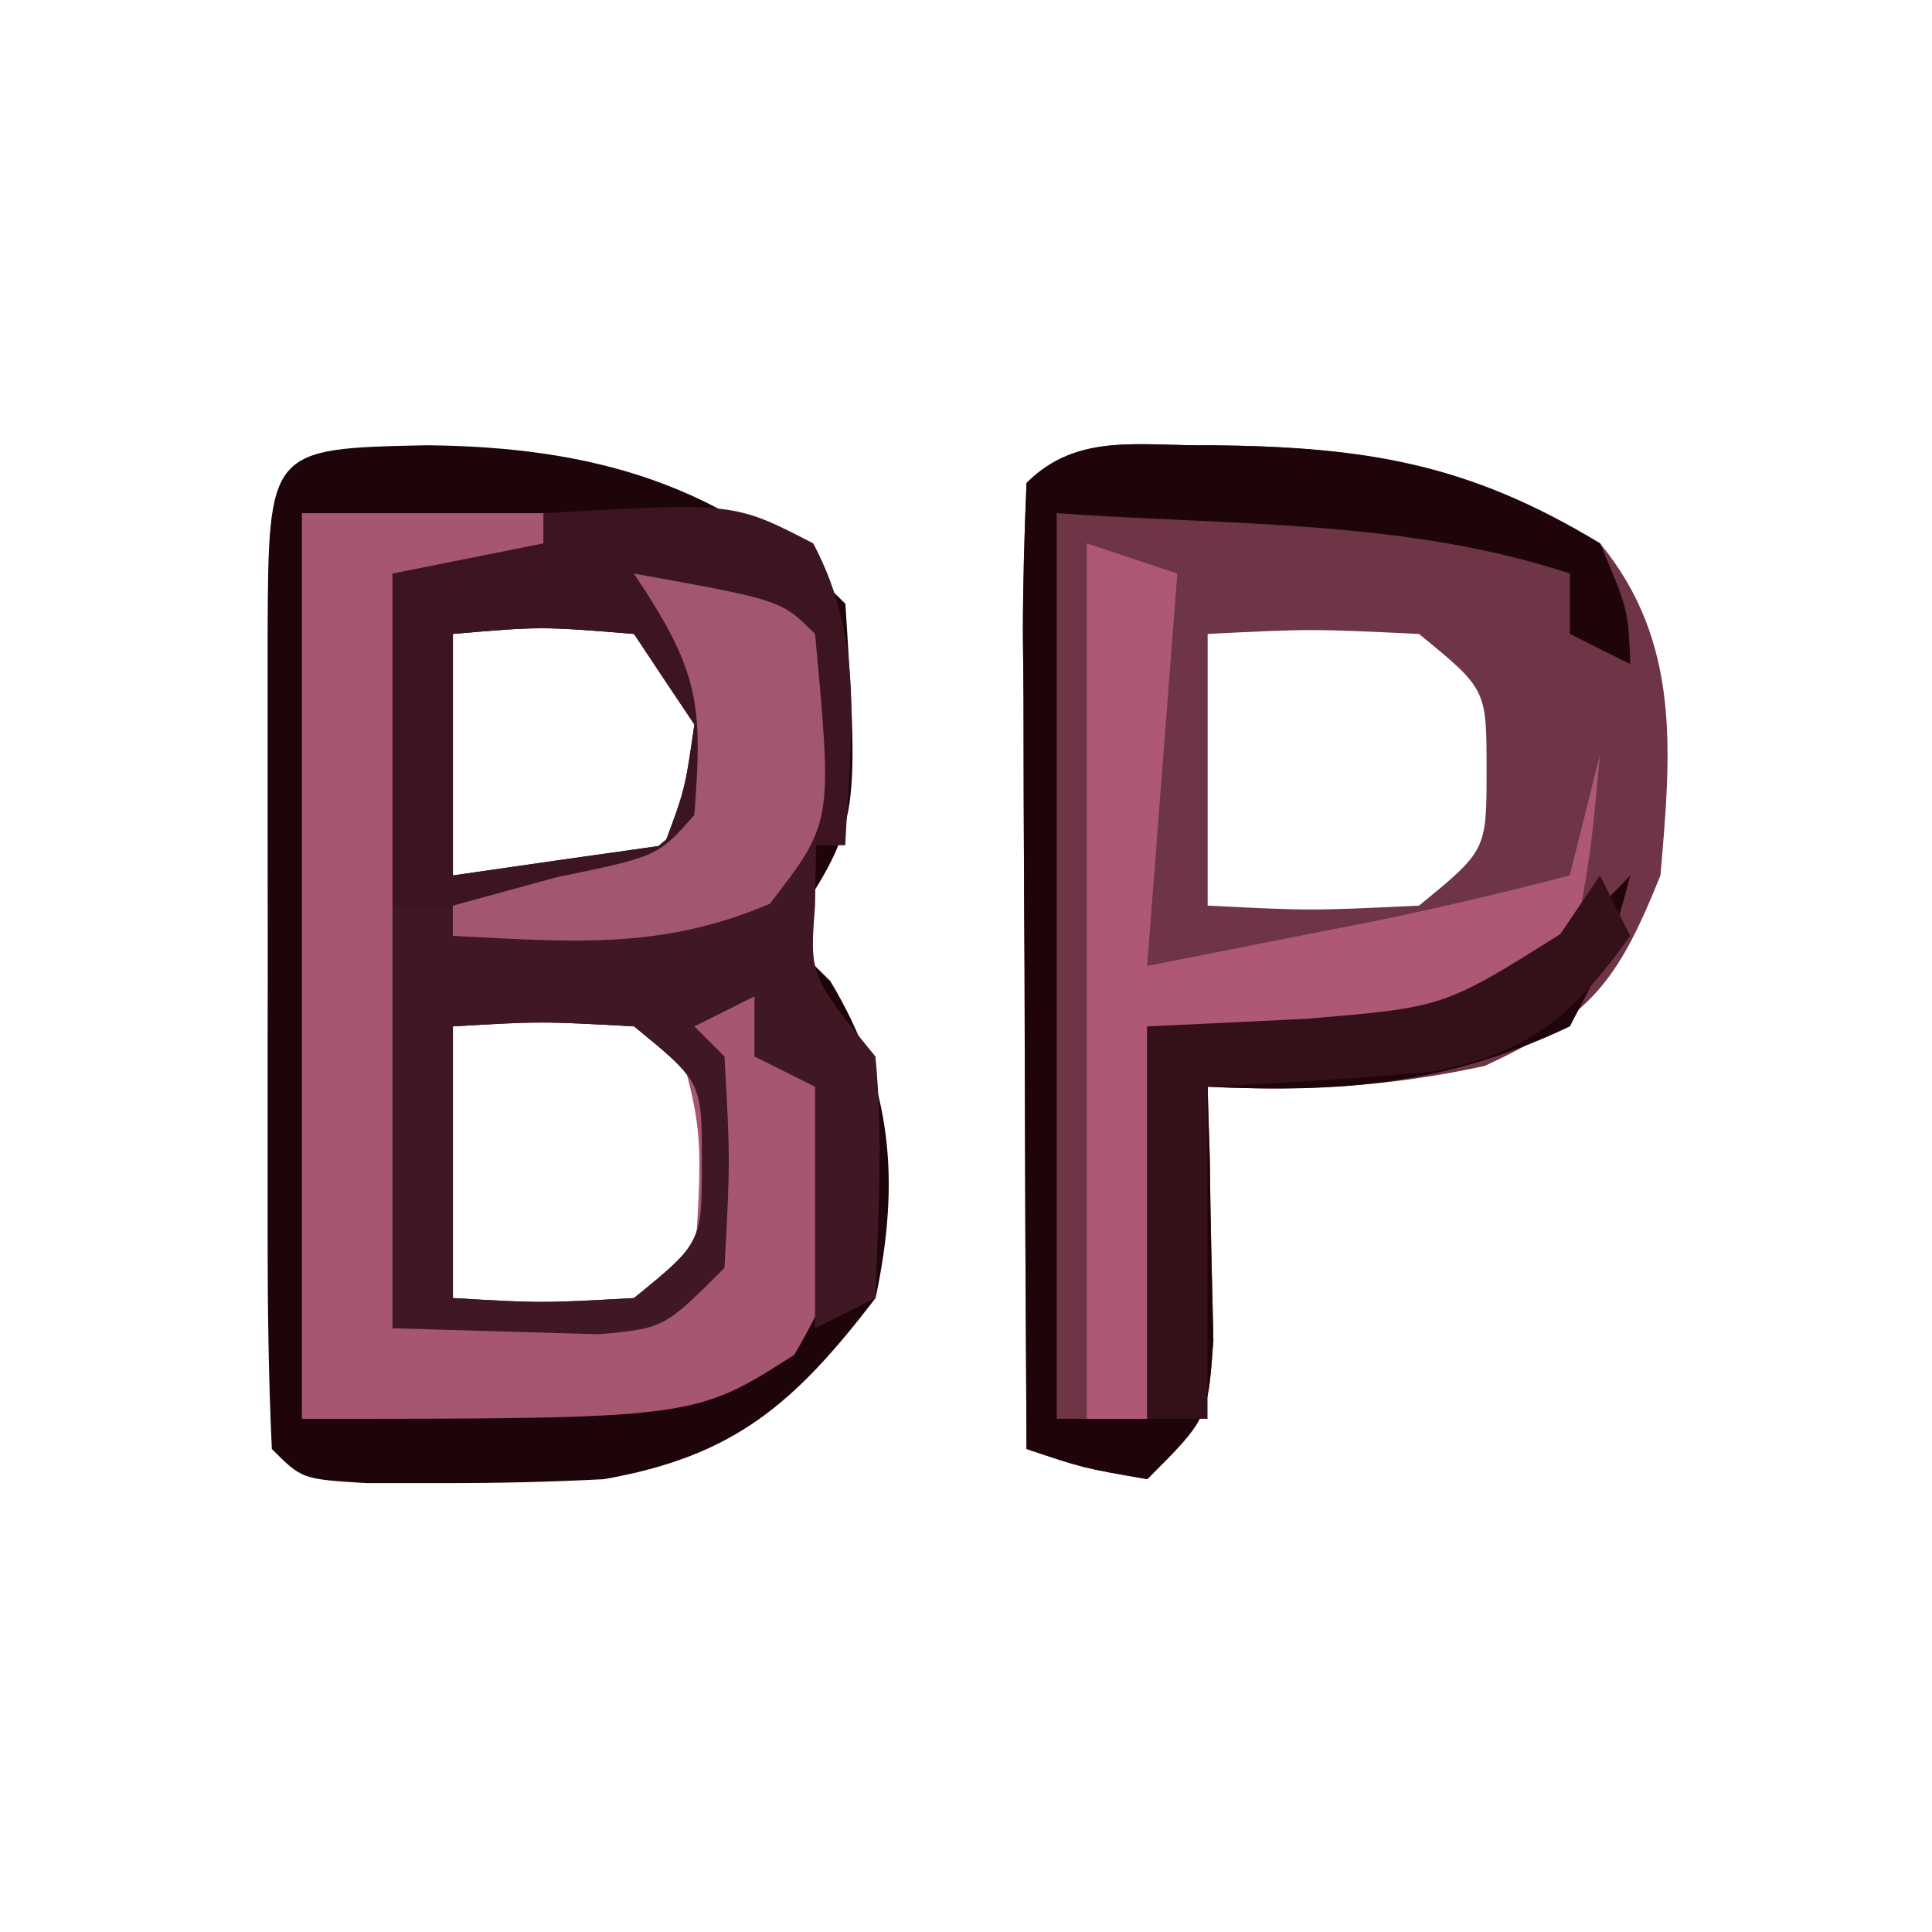
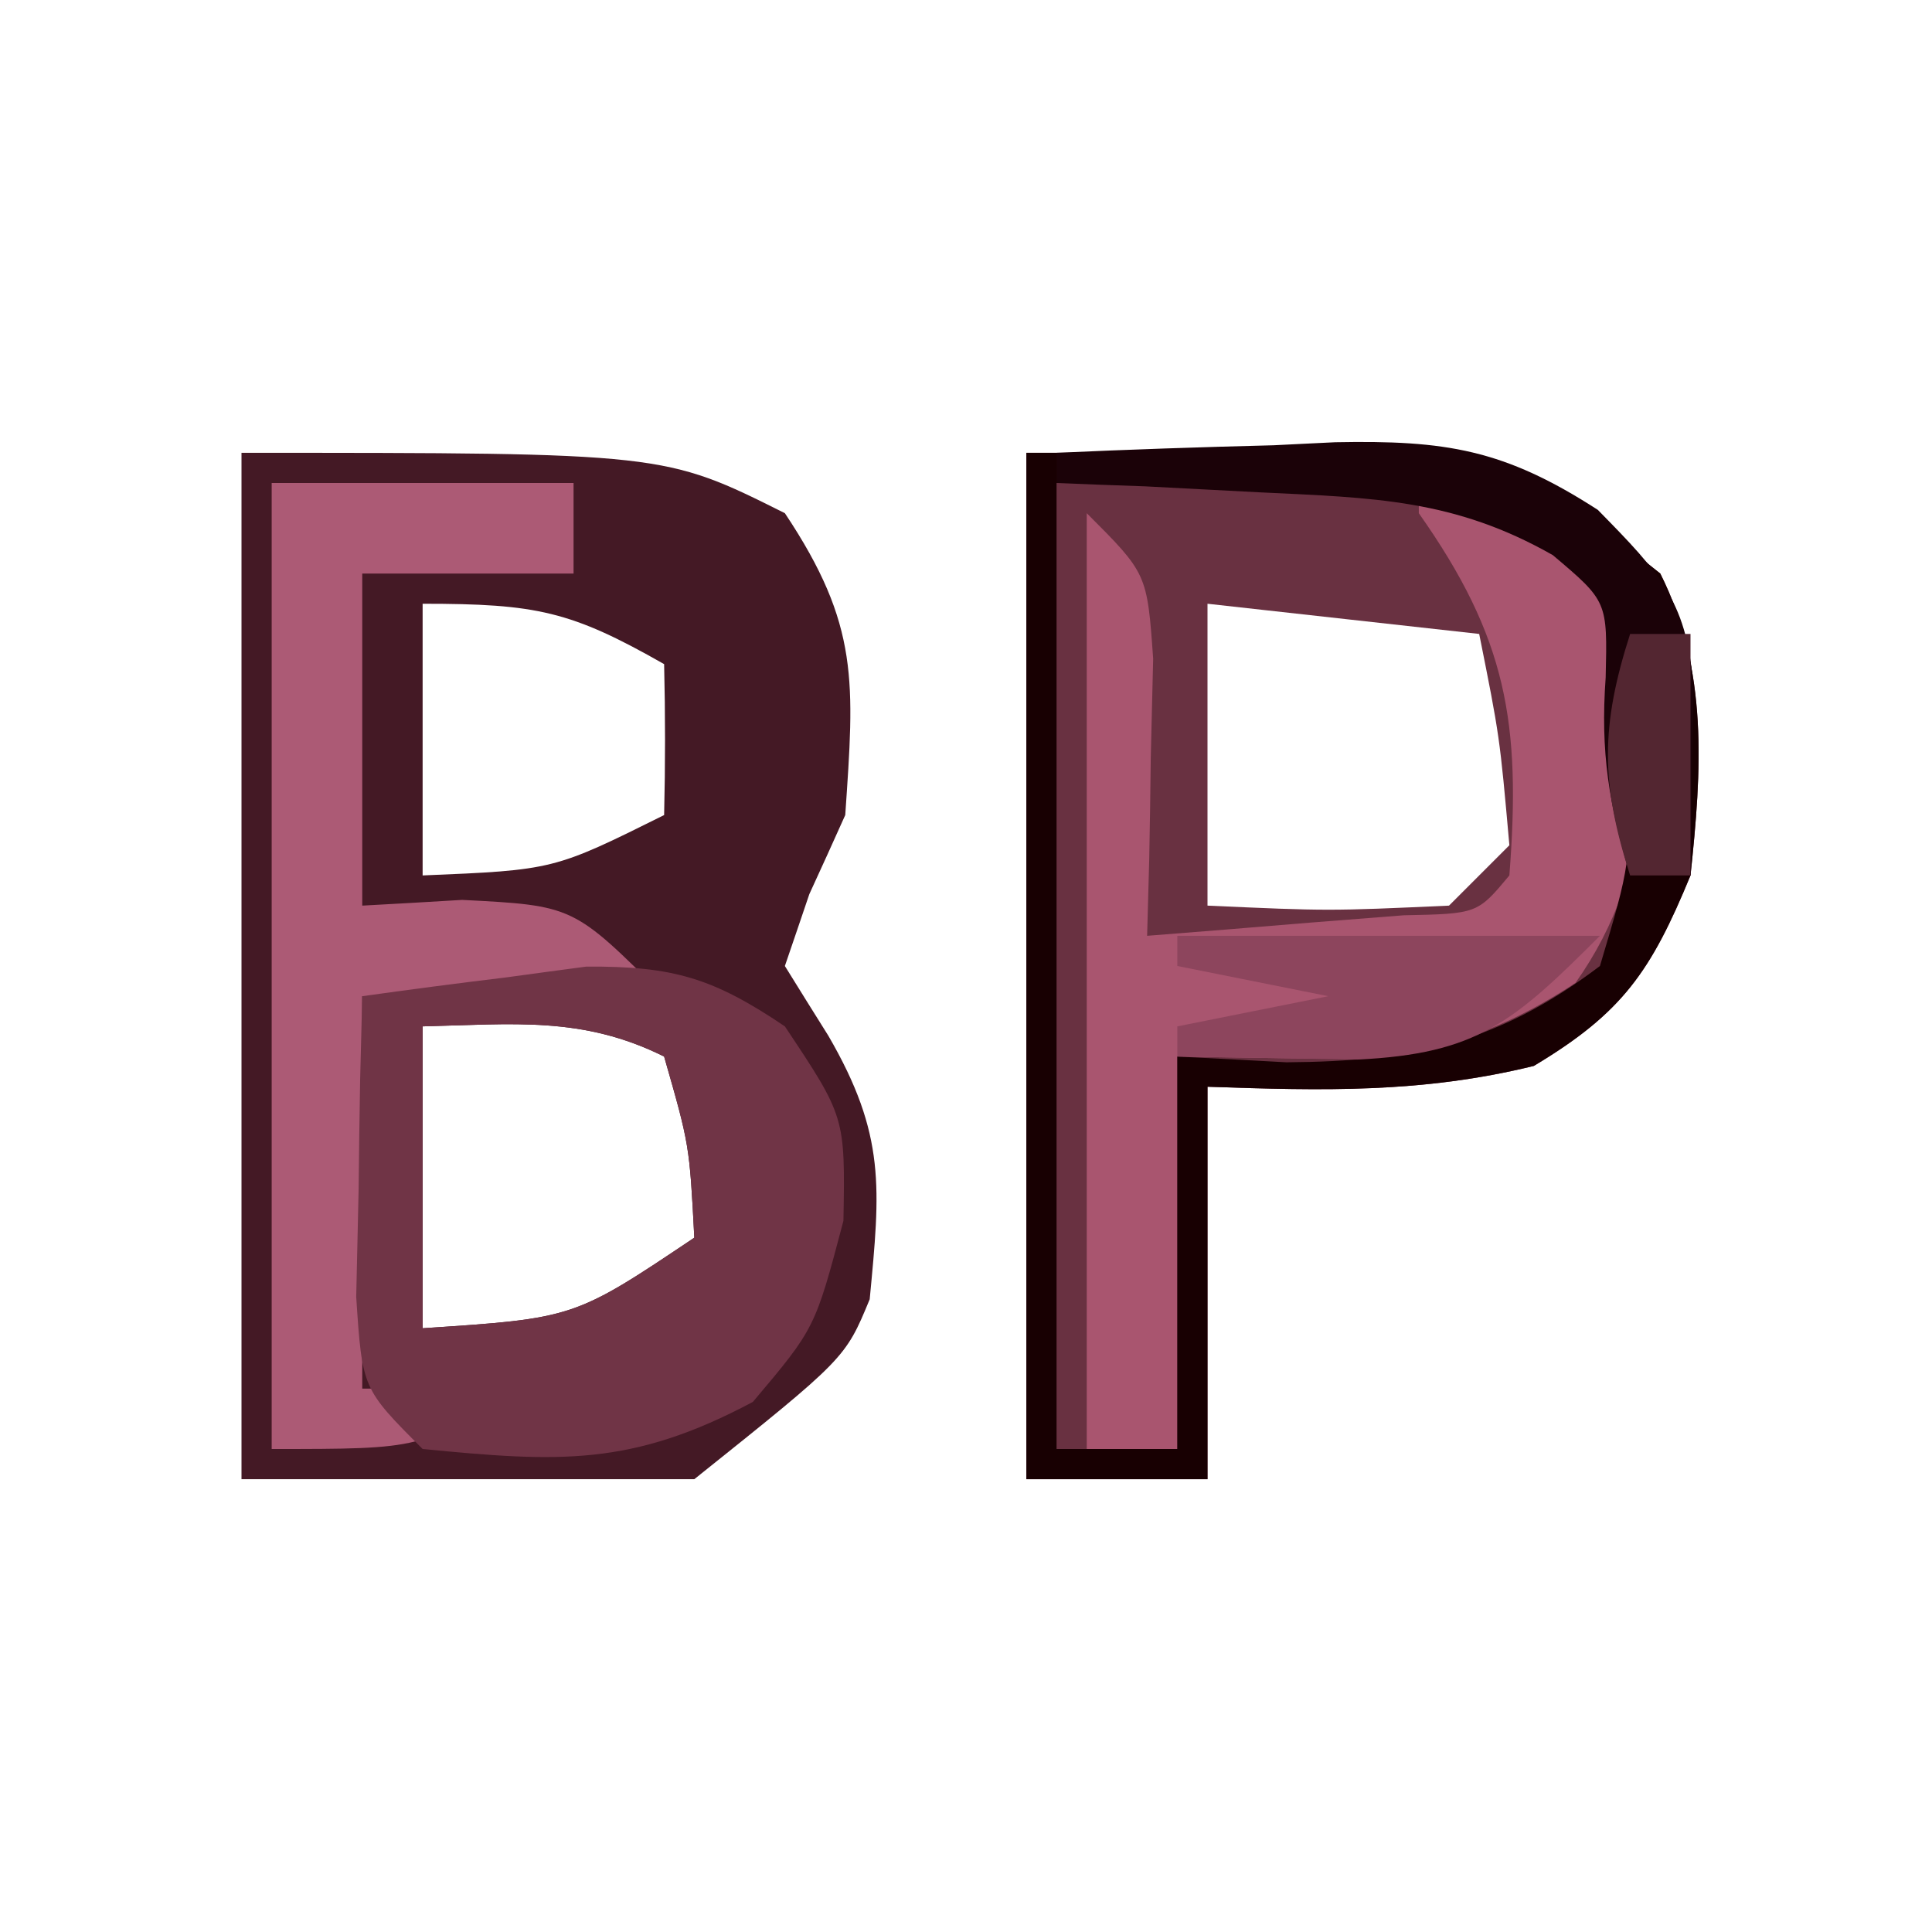
<svg xmlns="http://www.w3.org/2000/svg" version="1.1" width="64" height="64">
-   <path d="M0 0 C5.48 0.05 9.9 1.27 13.88 5.25 C14.34 12.55 14.34 12.55 11.88 16.25 C12.37 16.75 12.86 17.24 13.38 17.75 C15.45 21.2 15.7 24.38 14.88 28.25 C12.18 31.77 10.19 33.49 5.88 34.25 C4.15 34.34 2.42 34.38 0.69 34.38 C-0.19 34.38 -1.07 34.38 -1.98 34.38 C-4.12 34.25 -4.12 34.25 -5.12 33.25 C-5.23 30.89 -5.26 28.55 -5.26 26.19 C-5.26 25.48 -5.26 24.77 -5.26 24.05 C-5.26 22.55 -5.26 21.05 -5.26 19.56 C-5.25 17.26 -5.26 14.96 -5.26 12.66 C-5.26 11.21 -5.26 9.76 -5.26 8.31 C-5.26 7.62 -5.26 6.93 -5.26 6.22 C-5.23 0.11 -5.23 0.11 0 0 Z M0.88 6.25 C0.88 8.89 0.88 11.53 0.88 14.25 C4.34 13.75 4.34 13.75 7.88 13.25 C8.57 11.4 8.57 11.4 8.88 9.25 C8.21 8.26 7.55 7.27 6.88 6.25 C3.79 6 3.79 6 0.88 6.25 Z M0.88 19.25 C0.88 22.22 0.88 25.19 0.88 28.25 C3.79 28.42 3.79 28.42 6.88 28.25 C9.12 26.42 9.12 26.42 9.12 23.75 C9.12 21.08 9.12 21.08 6.88 19.25 C3.79 19.08 3.79 19.08 0.88 19.25 Z " fill="#1D050A" transform="translate(14.125,14.75)" />
-   <path d="M0 0 C5.11 0.05 8.48 0.63 12.88 3.25 C15.57 6.53 15.23 10.16 14.88 14.25 C13.45 17.81 12.55 18.94 9.06 20.56 C5.89 21.25 3.11 21.4 -0.12 21.25 C-0.1 22.02 -0.08 22.79 -0.05 23.59 C-0.03 25.09 -0.03 25.09 0 26.62 C0.02 27.62 0.05 28.62 0.07 29.65 C-0.12 32.25 -0.12 32.25 -2.12 34.25 C-4.25 33.88 -4.25 33.88 -6.12 33.25 C-6.15 28.71 -6.17 24.17 -6.18 19.63 C-6.18 18.09 -6.19 16.54 -6.2 15 C-6.21 12.78 -6.22 10.56 -6.22 8.35 C-6.23 7.65 -6.23 6.96 -6.24 6.24 C-6.24 4.58 -6.19 2.91 -6.12 1.25 C-4.43 -0.45 -2.32 0.04 0 0 Z M-0.12 6.25 C-0.12 9.22 -0.12 12.19 -0.12 15.25 C3.29 15.42 3.29 15.42 6.88 15.25 C9.12 13.42 9.12 13.42 9.12 10.75 C9.12 8.08 9.12 8.08 6.88 6.25 C3.29 6.08 3.29 6.08 -0.12 6.25 Z " fill="#6E3547" transform="translate(40.125,14.75)" />
-   <path d="M0 0 C2.64 0 5.28 0 8 0 C8.66 0.66 9.32 1.32 10 2 C7.69 2 5.38 2 3 2 C3.08 2.8 3.17 3.6 3.25 4.42 C3.97 12.1 3.9 19.34 3 27 C4.48 26.86 5.96 26.71 7.44 26.56 C8.26 26.48 9.08 26.4 9.93 26.32 C11.99 26.21 11.99 26.21 13 25 C13.31 20.35 13.31 20.35 12 16 C12.99 16 13.98 16 15 16 C15 16.66 15 17.32 15 18 C15.99 18.33 16.98 18.66 18 19 C18.43 22.74 18.24 24.6 16.31 27.88 C13 30 13 30 0 30 C0 20.1 0 10.2 0 0 Z " fill="#A65670" transform="translate(10,17)" />
-   <path d="M0 0 C4.88 0.88 4.88 0.88 6 2 C6.07 3.48 6.08 4.96 6.06 6.44 C6.05 7.24 6.04 8.04 6.04 8.87 C6.02 9.57 6.01 10.28 6 11 C5.82 13.32 5.82 13.32 8 16 C8.26 18.69 8.09 21.29 8 24 C7.34 24.33 6.68 24.66 6 25 C6 22.36 6 19.72 6 17 C5.34 16.67 4.68 16.34 4 16 C4 15.34 4 14.68 4 14 C3.01 14.5 3.01 14.5 2 15 C2.33 15.33 2.66 15.66 3 16 C3.19 19.44 3.19 19.44 3 23 C1 25 1 25 -1.16 25.2 C-3.44 25.13 -5.72 25.07 -8 25 C-8 20.38 -8 15.76 -8 11 C-6.72 10.88 -5.44 10.75 -4.12 10.62 C-0.65 10.31 -0.65 10.31 2 8 C2.38 4.27 2.15 3.22 0 0 Z M-6 15 C-6 17.97 -6 20.94 -6 24 C-3.08 24.17 -3.08 24.17 0 24 C2.25 22.17 2.25 22.17 2.25 19.5 C2.25 16.83 2.25 16.83 0 15 C-3.08 14.83 -3.08 14.83 -6 15 Z " fill="#401823" transform="translate(21,19)" />
-   <path d="M0 0 C5.1 0.05 8.51 0.59 12.88 3.25 C13.81 5.44 13.81 5.44 13.88 7.25 C13.22 6.92 12.55 6.59 11.88 6.25 C11.88 5.59 11.88 4.93 11.88 4.25 C6.46 2.45 0.57 2.66 -5.12 2.25 C-5.12 12.15 -5.12 22.05 -5.12 32.25 C-4.13 32.25 -3.15 32.25 -2.12 32.25 C-2.12 27.96 -2.12 23.67 -2.12 19.25 C-0.41 19.17 1.3 19.09 3.06 19 C7.82 18.59 10.51 17.85 13.88 14.25 C13.25 16.62 13.25 16.62 11.88 19.25 C7.83 21.18 4.32 21.46 -0.12 21.25 C-0.1 22.02 -0.08 22.79 -0.05 23.59 C-0.03 25.09 -0.03 25.09 0 26.62 C0.02 27.62 0.05 28.62 0.07 29.65 C-0.12 32.25 -0.12 32.25 -2.12 34.25 C-4.25 33.88 -4.25 33.88 -6.12 33.25 C-6.15 28.71 -6.17 24.17 -6.18 19.63 C-6.18 18.09 -6.19 16.54 -6.2 15 C-6.21 12.78 -6.22 10.56 -6.22 8.35 C-6.23 7.65 -6.23 6.96 -6.24 6.24 C-6.24 4.58 -6.19 2.91 -6.12 1.25 C-4.43 -0.45 -2.32 0.04 0 0 Z " fill="#1F0509" transform="translate(40.125,14.75)" />
-   <path d="M0 0 C0.99 0.33 1.98 0.66 3 1 C2.67 5.29 2.34 9.58 2 14 C3.57 13.69 5.13 13.38 6.75 13.06 C7.63 12.89 8.51 12.71 9.42 12.54 C11.63 12.08 13.82 11.57 16 11 C16.33 9.68 16.66 8.36 17 7 C16.69 10.37 16.69 10.37 16 14 C11.43 17.04 7.43 16.13 2 16 C2 20.29 2 24.58 2 29 C1.34 29 0.68 29 0 29 C0 19.43 0 9.86 0 0 Z " fill="#AE5875" transform="translate(36,18)" />
-   <path d="M0 0 C6.31 -0.36 6.31 -0.36 8.94 1 C10.67 4.27 10.18 7.34 10 11 C9.67 11 9.34 11 9 11 C8.67 8.69 8.34 6.38 8 4 C7.01 4 6.02 4 5 4 C5.33 4.33 5.66 4.66 6 5 C6.28 7.7 6.32 9.41 5 11.81 C1.76 13.74 -1.28 13.18 -5 13 C-5 9.37 -5 5.74 -5 2 C-3.35 1.67 -1.7 1.34 0 1 C0 0.67 0 0.34 0 0 Z M-3 4 C-3 6.64 -3 9.28 -3 12 C0.46 11.5 0.46 11.5 4 11 C4.69 9.15 4.69 9.15 5 7 C4.34 6.01 3.68 5.02 3 4 C-0.08 3.75 -0.08 3.75 -3 4 Z " fill="#3D1520" transform="translate(18,17)" />
-   <path d="M0 0 C0.33 0.66 0.66 1.32 1 2 C-0.87 4.63 -2.3 5.86 -5.49 6.49 C-7.99 6.73 -10.5 6.87 -13 7 C-13 10.63 -13 14.26 -13 18 C-13.66 18 -14.32 18 -15 18 C-15 13.71 -15 9.42 -15 5 C-12.4 4.88 -12.4 4.88 -9.75 4.75 C-5.17 4.37 -5.17 4.37 -1.31 1.94 C-0.66 0.98 -0.66 0.98 0 0 Z " fill="#341119" transform="translate(53,29)" />
-   <path d="M0 0 C4.88 0.88 4.88 0.88 6 2 C6.58 8.25 6.58 8.25 4.5 10.94 C0.88 12.48 -2.08 12.2 -6 12 C-6 11.67 -6 11.34 -6 11 C-4.87 10.69 -3.73 10.38 -2.56 10.06 C0.79 9.37 0.79 9.37 2 8 C2.29 4.28 2.15 3.22 0 0 Z " fill="#A35670" transform="translate(21,19)" />
+   <path d="M0 0 C14 0 14 0 18 2 C20.48 5.72 20.3 7.6 20 12 C19.61 12.87 19.22 13.73 18.81 14.62 C18.54 15.41 18.28 16.19 18 17 C18.47 17.76 18.95 18.53 19.44 19.31 C21.35 22.6 21.16 24.36 20.81 28.04 C20 30 20 30 15 34 C10.05 34 5.1 34 0 34 C0 22.78 0 11.56 0 0 Z M6 5 C6 7.97 6 10.94 6 14 C10.34 13.82 10.34 13.82 14 12 C14.04 10.33 14.04 8.67 14 7 C10.91 5.24 9.77 5 6 5 Z M6 19 C6 22.3 6 25.6 6 29 C11.02 28.67 11.02 28.67 15 26 C14.84 22.93 14.84 22.93 14 20 C11.29 18.65 8.99 18.93 6 19 Z " fill="#441925" transform="translate(8,15)" />
+   <path d="M0 0 C16 0 16 0 21 4 C22.6 7.2 22.37 10.52 22 14 C20.69 17.18 19.75 18.55 16.81 20.31 C13.1 21.22 9.82 21.13 6 21 C6 25.29 6 29.58 6 34 C4.02 34 2.04 34 0 34 C0 22.78 0 11.56 0 0 Z M6 5 C6 8.3 6 11.6 6 15 C10.01 15.18 10.01 15.18 14 15 C14.66 14.34 15.32 13.68 16 13 C15.68 9.4 15.68 9.4 15 6 C12.03 5.67 9.06 5.34 6 5 Z " fill="#693141" transform="translate(34,15)" />
+   <path d="M0 0 C2.92 1.07 4.78 1.78 7 4 C7.69 8.61 7.92 12.7 5.19 16.56 C2.01 18.65 -0.48 19.12 -4.19 19.06 C-6.07 19.03 -6.07 19.03 -8 19 C-8 23.29 -8 27.58 -8 32 C-8.99 32 -9.98 32 -11 32 C-11 21.77 -11 11.54 -11 1 C-9 3 -9 3 -8.8 5.82 C-8.84 7.46 -8.84 7.46 -8.88 9.12 C-8.89 10.22 -8.91 11.32 -8.93 12.45 C-8.95 13.29 -8.98 14.13 -9 15 C-7.19 14.86 -5.37 14.71 -3.56 14.56 C-2.55 14.48 -1.54 14.4 -0.5 14.32 C1.94 14.27 1.94 14.27 3 13 C3.39 7.95 2.92 5.14 0 1 C0 0.67 0 0.34 0 0 Z " fill="#A9556F" transform="translate(47,16)" />
+   <path d="M0 0 C3.3 0 6.6 0 10 0 C10 0.99 10 1.98 10 3 C7.69 3 5.38 3 3 3 C3 6.63 3 10.26 3 14 C4.09 13.94 5.19 13.88 6.31 13.81 C10 14 10 14 13 17 C9.7 17 6.4 17 3 17 C3 21.29 3 25.58 3 30 C4.65 30 6.3 30 8 30 C5 32 5 32 0 32 C0 21.44 0 10.88 0 0 Z " fill="#AC5A75" transform="translate(9,16)" />
+   <path d="M0 0 C2 3 2 3 1.94 6.44 C1 10 1 10 -1.06 12.44 C-5.08 14.58 -7.48 14.44 -12 14 C-14 12 -14 12 -14.2 8.96 C-14.17 7.78 -14.15 6.59 -14.12 5.38 C-14.11 4.19 -14.09 3 -14.07 1.77 C-14.05 0.86 -14.02 -0.06 -14 -1 C-12.42 -1.22 -10.83 -1.43 -9.25 -1.62 C-8.37 -1.74 -7.49 -1.86 -6.58 -1.98 C-3.7 -2 -2.37 -1.6 0 0 Z M-12 0 C-12 3.3 -12 6.6 -12 10 C-6.98 9.67 -6.98 9.67 -3 7 C-3.16 3.93 -3.16 3.93 -4 1 C-6.71 -0.35 -9.01 -0.07 -12 0 Z " fill="#703446" transform="translate(26,34)" />
+   <path d="M0 0 C16 0 16 0 21 4 C22.6 7.2 22.37 10.52 22 14 C20.69 17.18 19.75 18.55 16.81 20.31 C13.1 21.22 9.82 21.13 6 21 C6 25.29 6 29.58 6 34 C4.02 34 2.04 34 0 34 C0 22.78 0 11.56 0 0 Z M1 1 C1 11.56 1 22.12 1 33 C2.32 33 3.64 33 5 33 C5 28.71 5 24.42 5 20 C6.79 20.09 6.79 20.09 8.62 20.19 C12.79 20.16 15.6 19.57 19 17 C20.01 13.62 20.01 13.62 20 10 C20.12 9.11 20.25 8.23 20.38 7.31 C20.13 4.19 20.13 4.19 15 1 C10.38 1 5.76 1 1 1 Z " fill="#180002" transform="translate(34,15)" />
+   <path d="M0 0 C2.4 -0.11 4.79 -0.19 7.19 -0.25 C7.86 -0.28 8.53 -0.32 9.23 -0.35 C12.89 -0.42 14.82 -0.12 17.93 1.89 C20.02 4.02 20.95 4.98 21.1 7.95 C21.07 9.96 21.03 11.98 21 14 C20.34 14 19.68 14 19 14 C18.3 11.63 18.01 9.93 18.19 7.44 C18.25 4.92 18.25 4.92 16.44 3.39 C13.17 1.53 10.49 1.49 6.75 1.31 C4.86 1.21 4.86 1.21 2.92 1.11 C1.96 1.08 0.99 1.04 0 1 C0 0.67 0 0.34 0 0 Z " fill="#1B0208" transform="translate(35,15)" />
+   <path d="M0 0 C4.62 0 9.24 0 14 0 C11.14 2.86 9.94 3.91 5.96 4.1 C5.25 4.09 4.54 4.07 3.81 4.06 C1.93 4.03 1.93 4.03 0 4 C0 3.67 0 3.34 0 3 C1.65 2.67 3.3 2.34 5 2 C3.35 1.67 1.7 1.34 0 1 C0 0.67 0 0.34 0 0 Z " fill="#8D455D" transform="translate(39,31)" />
+   <path d="M0 0 C0.66 0 1.32 0 2 0 C2 2.64 2 5.28 2 8 C1.34 8 0.68 8 0 8 C-0.98 4.95 -0.98 3.05 0 0 Z " fill="#532631" transform="translate(54,21)" />
</svg>
